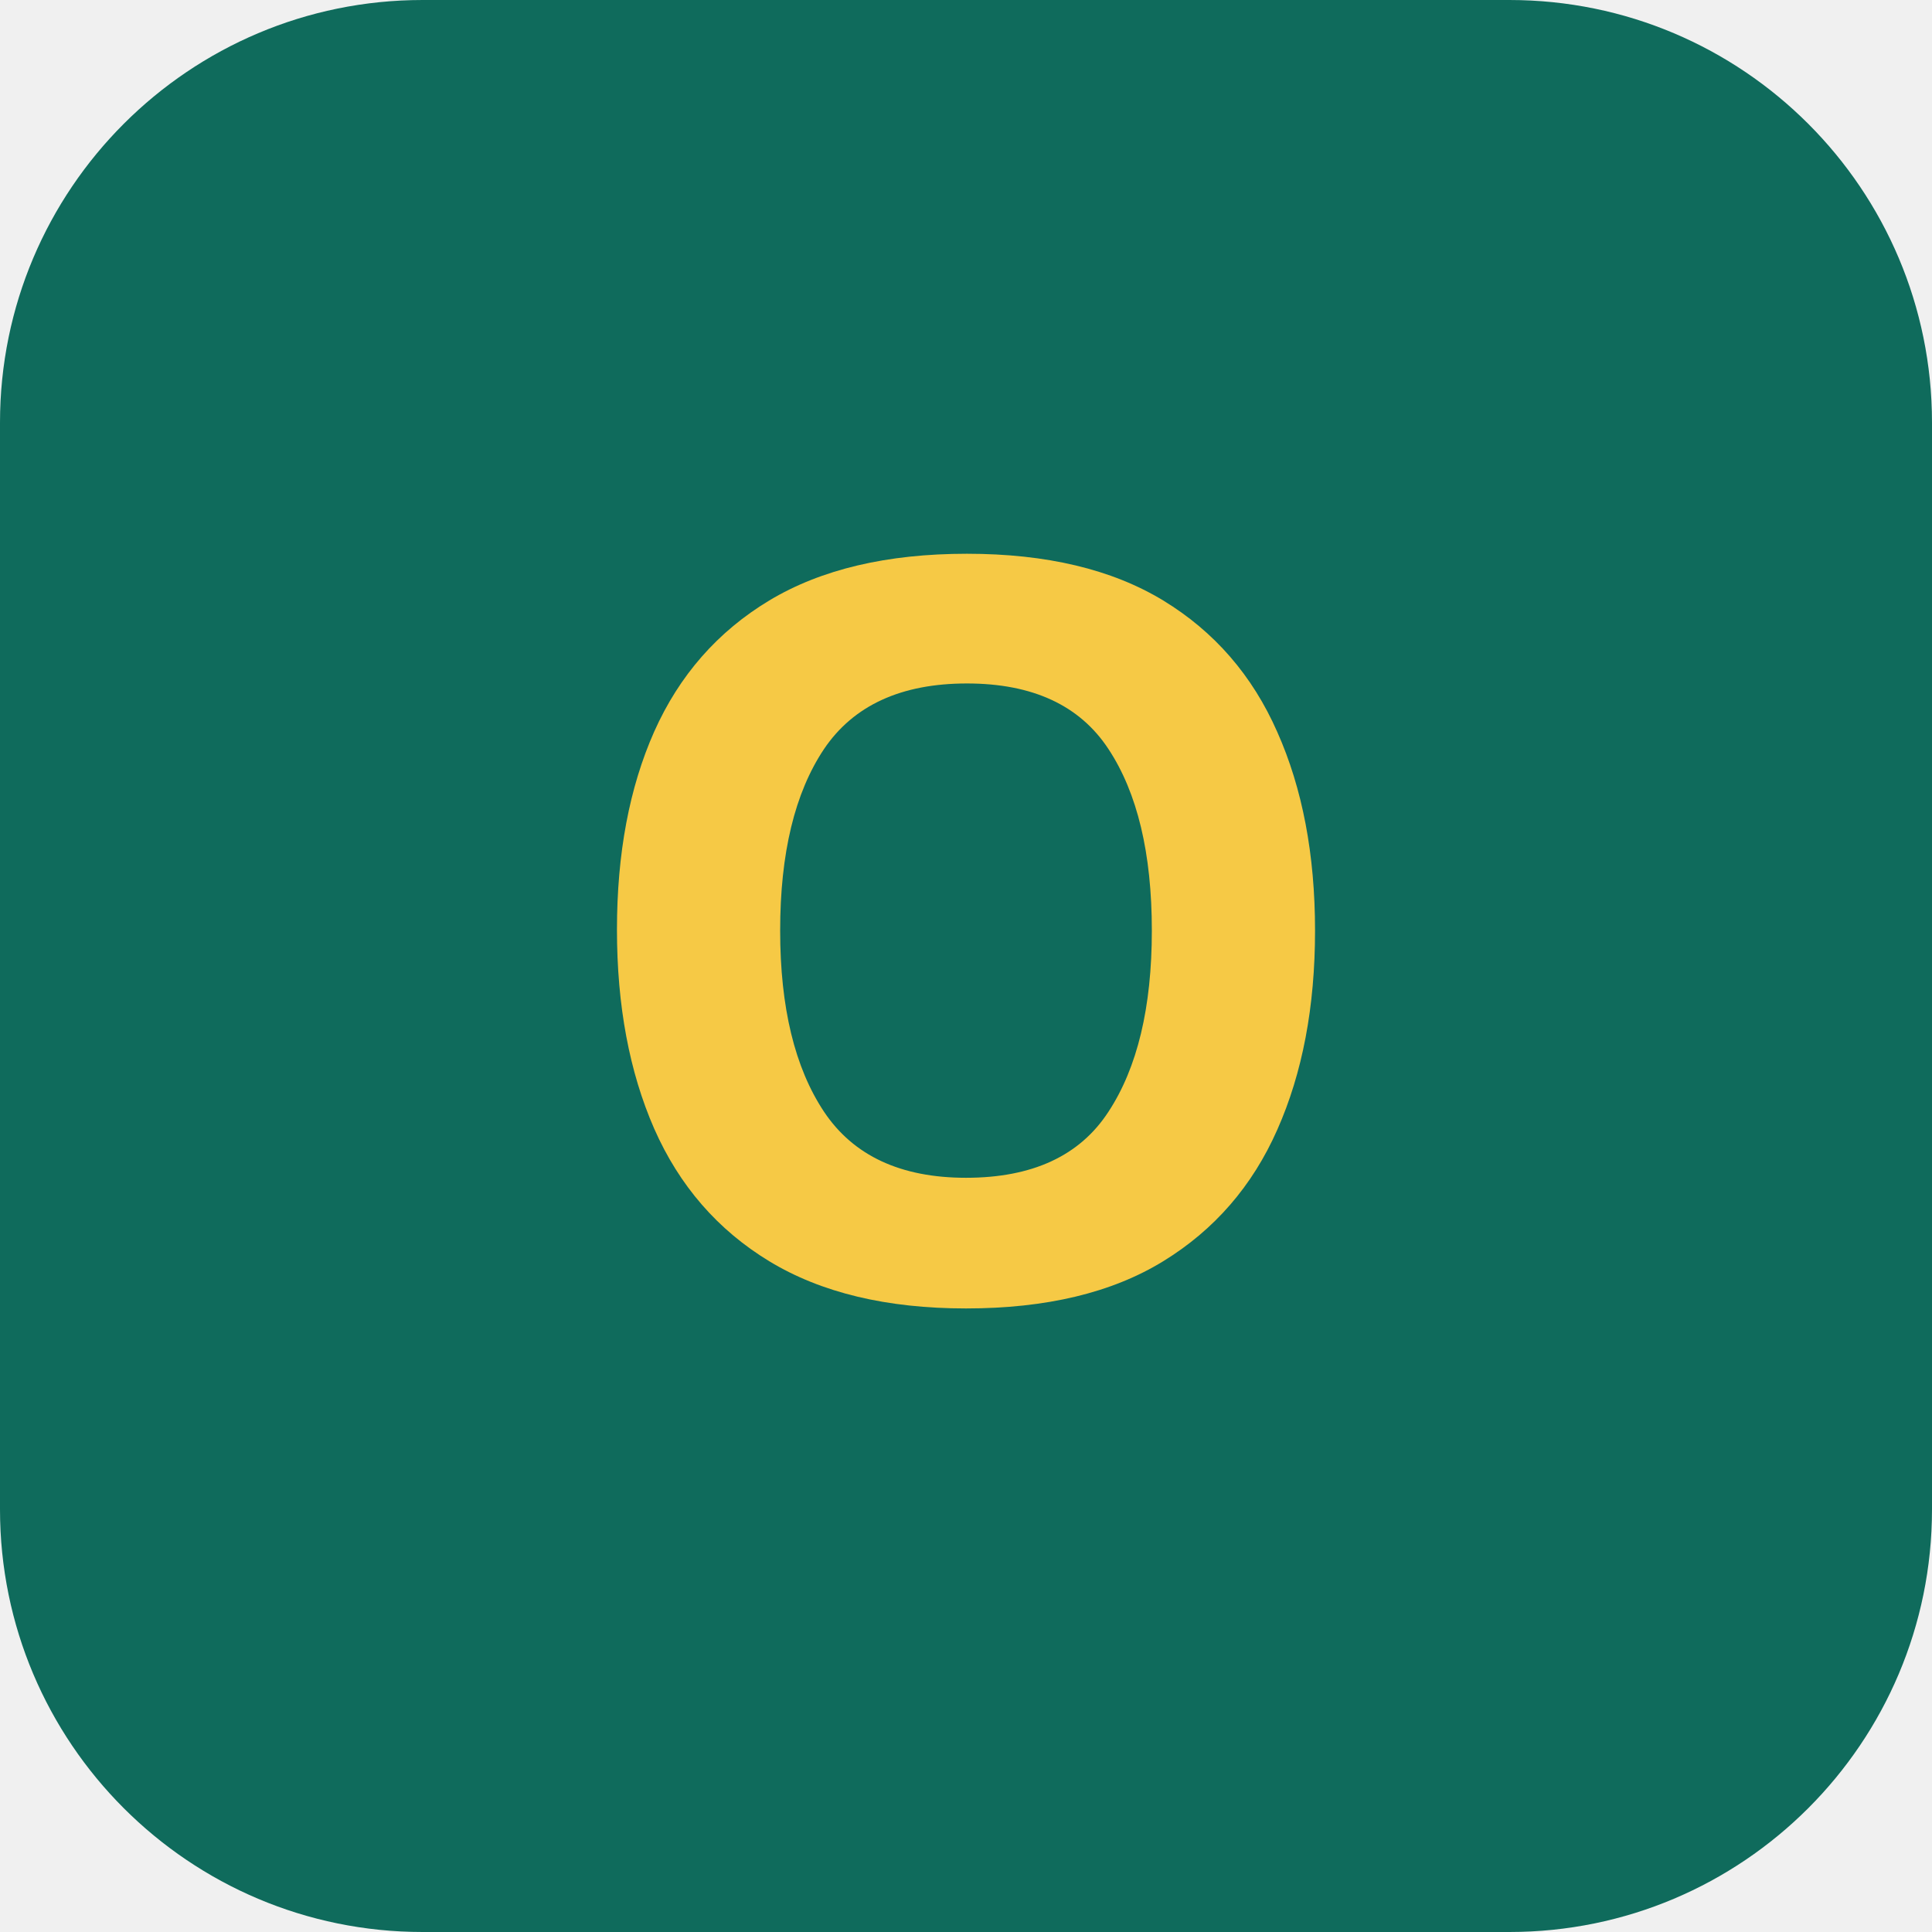
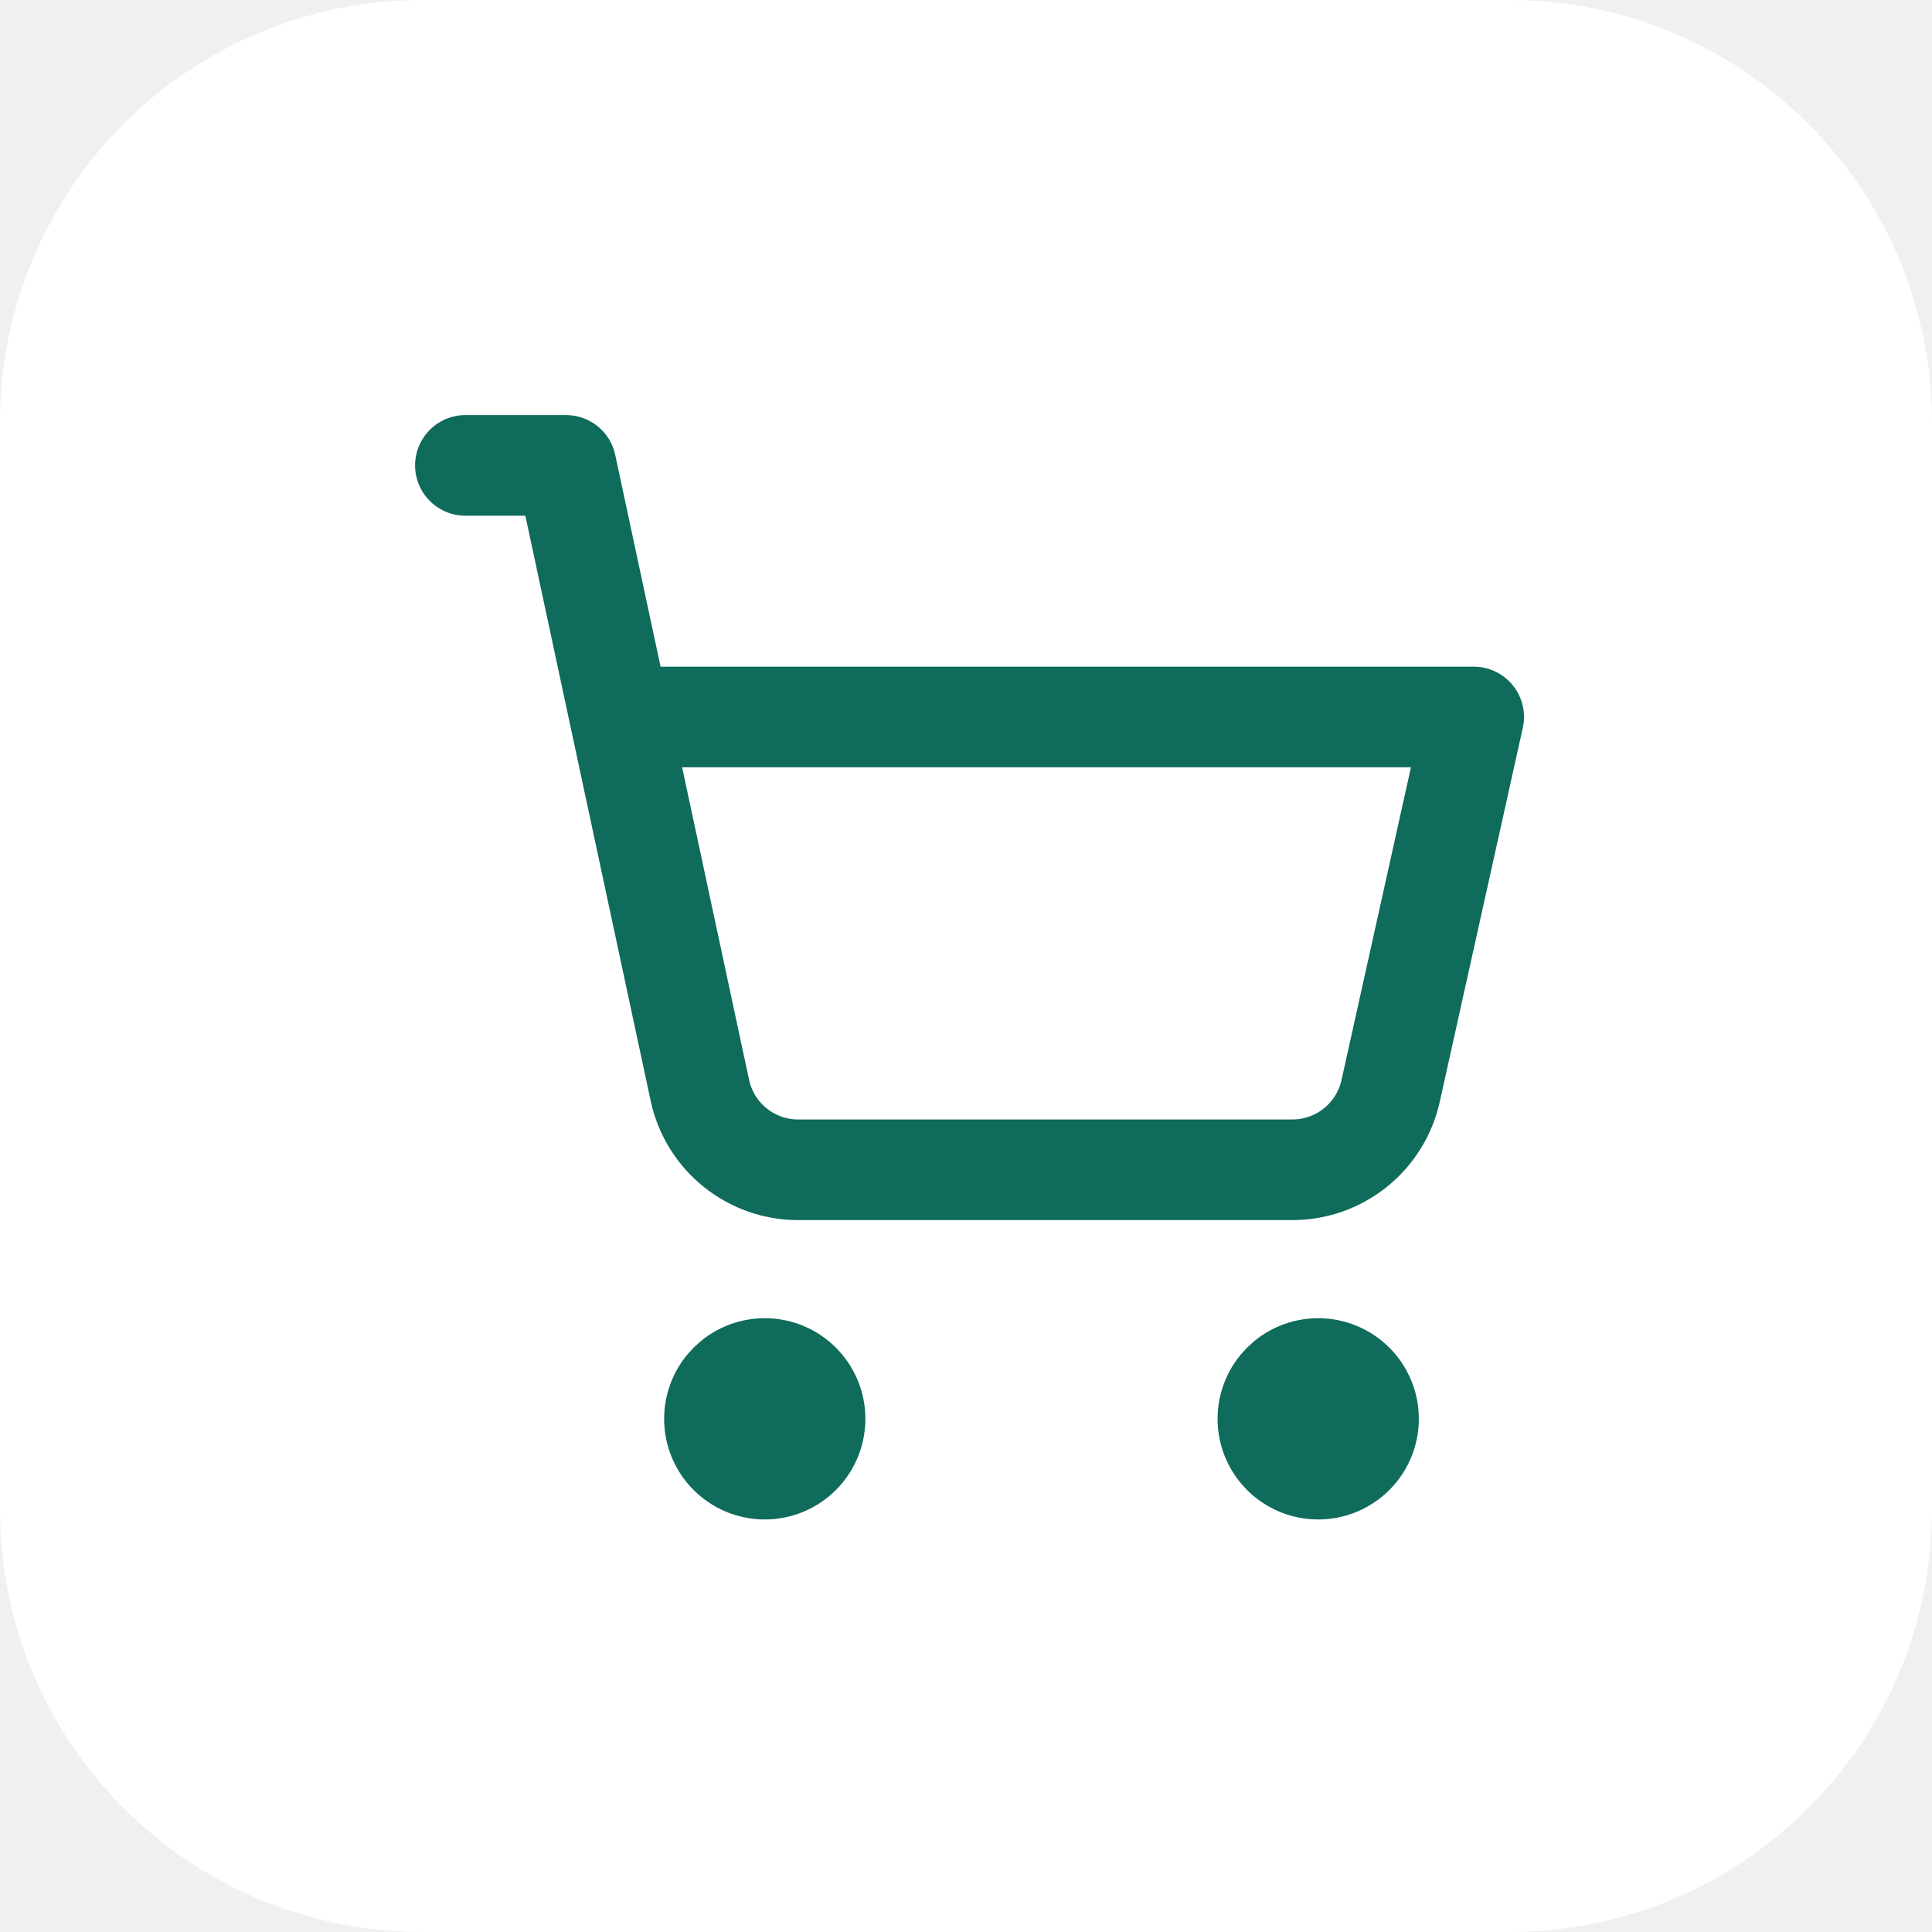
<svg xmlns="http://www.w3.org/2000/svg" viewBox="0 0 64 64">
-   <rect width="64" height="64" rx="14" fill="#0f6b5c" />
-   <text x="32" y="43" font-family="system-ui, sans-serif" font-size="34" font-weight="700" fill="#f6c945" text-anchor="middle">O</text>
+   <rect width="64" height="64" rx="14" fill="#ffffff" />
+   <g transform="translate(12,12) scale(1.6667)" fill="none" stroke="#0f6b5c" stroke-width="2" stroke-linecap="round" stroke-linejoin="round">
+     <circle cx="8" cy="21" r="1" />
+     <circle cx="19" cy="21" r="1" />
+     <path d="M2.05 2.05h2l2.66 12.42a2 2 0 0 0 2 1.58h9.78a2 2 0 0 0 1.95-1.57l1.65-7.43H5.12" />
+   </g>
</svg>
